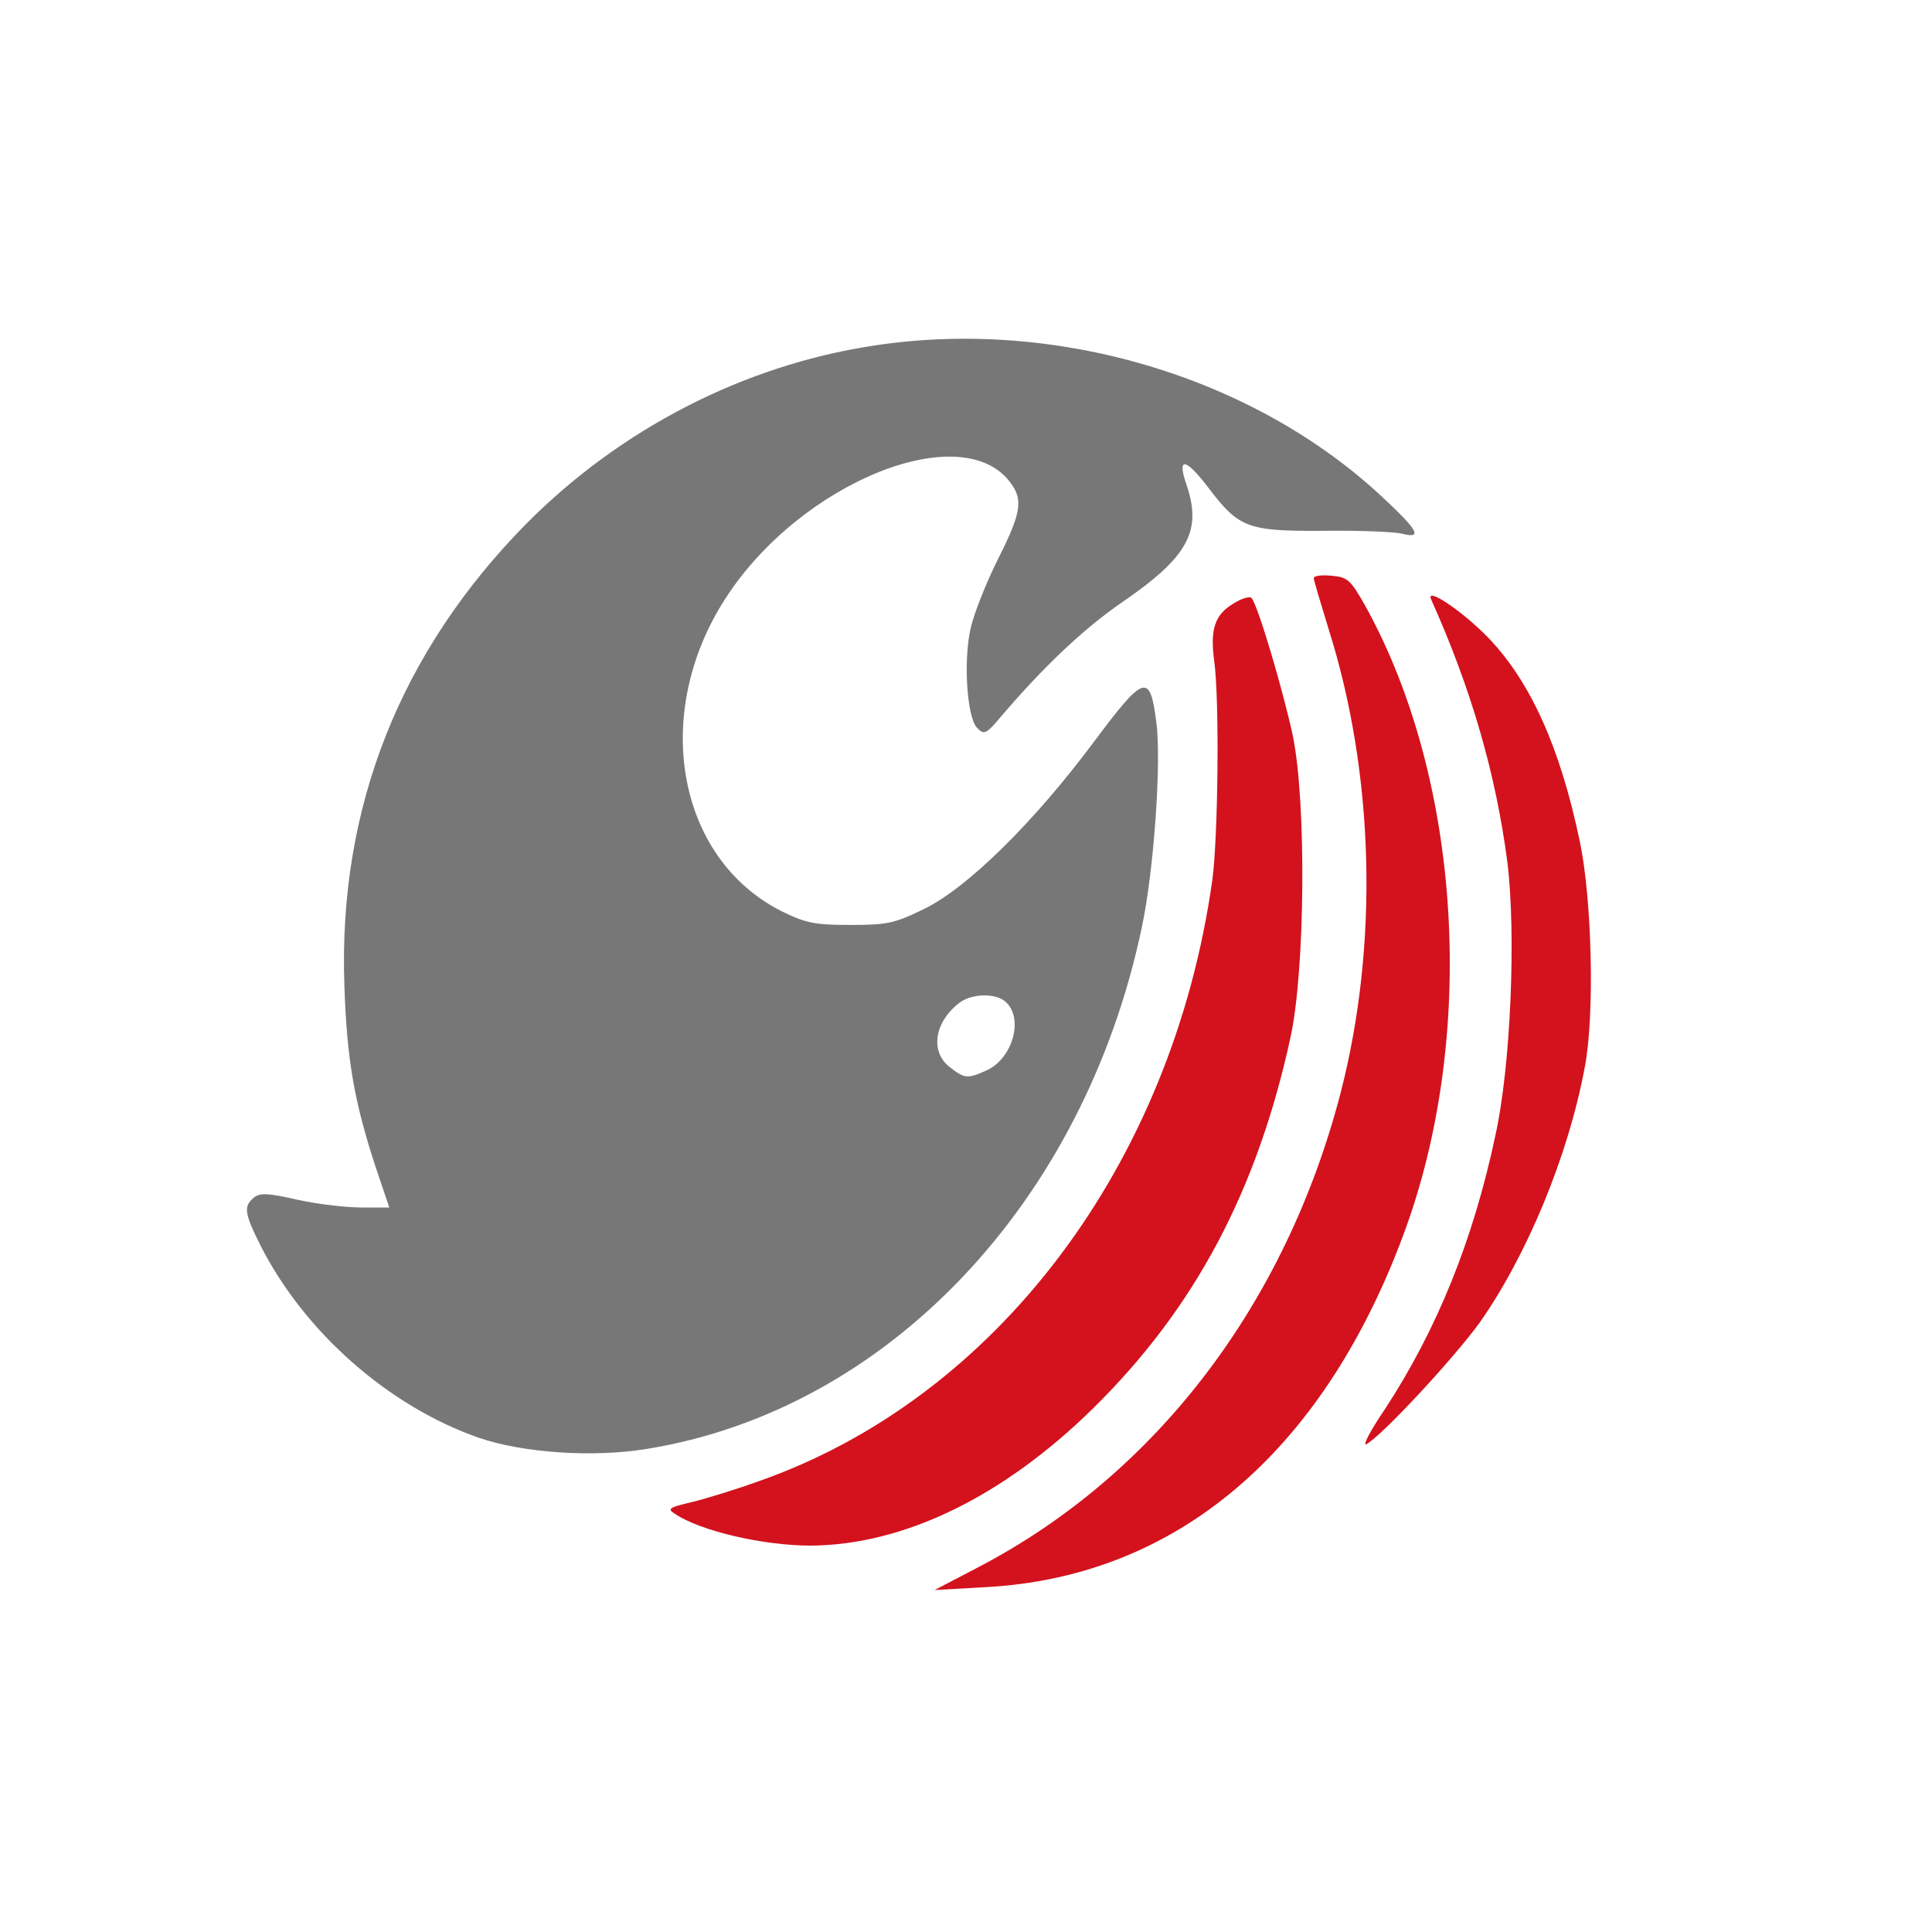
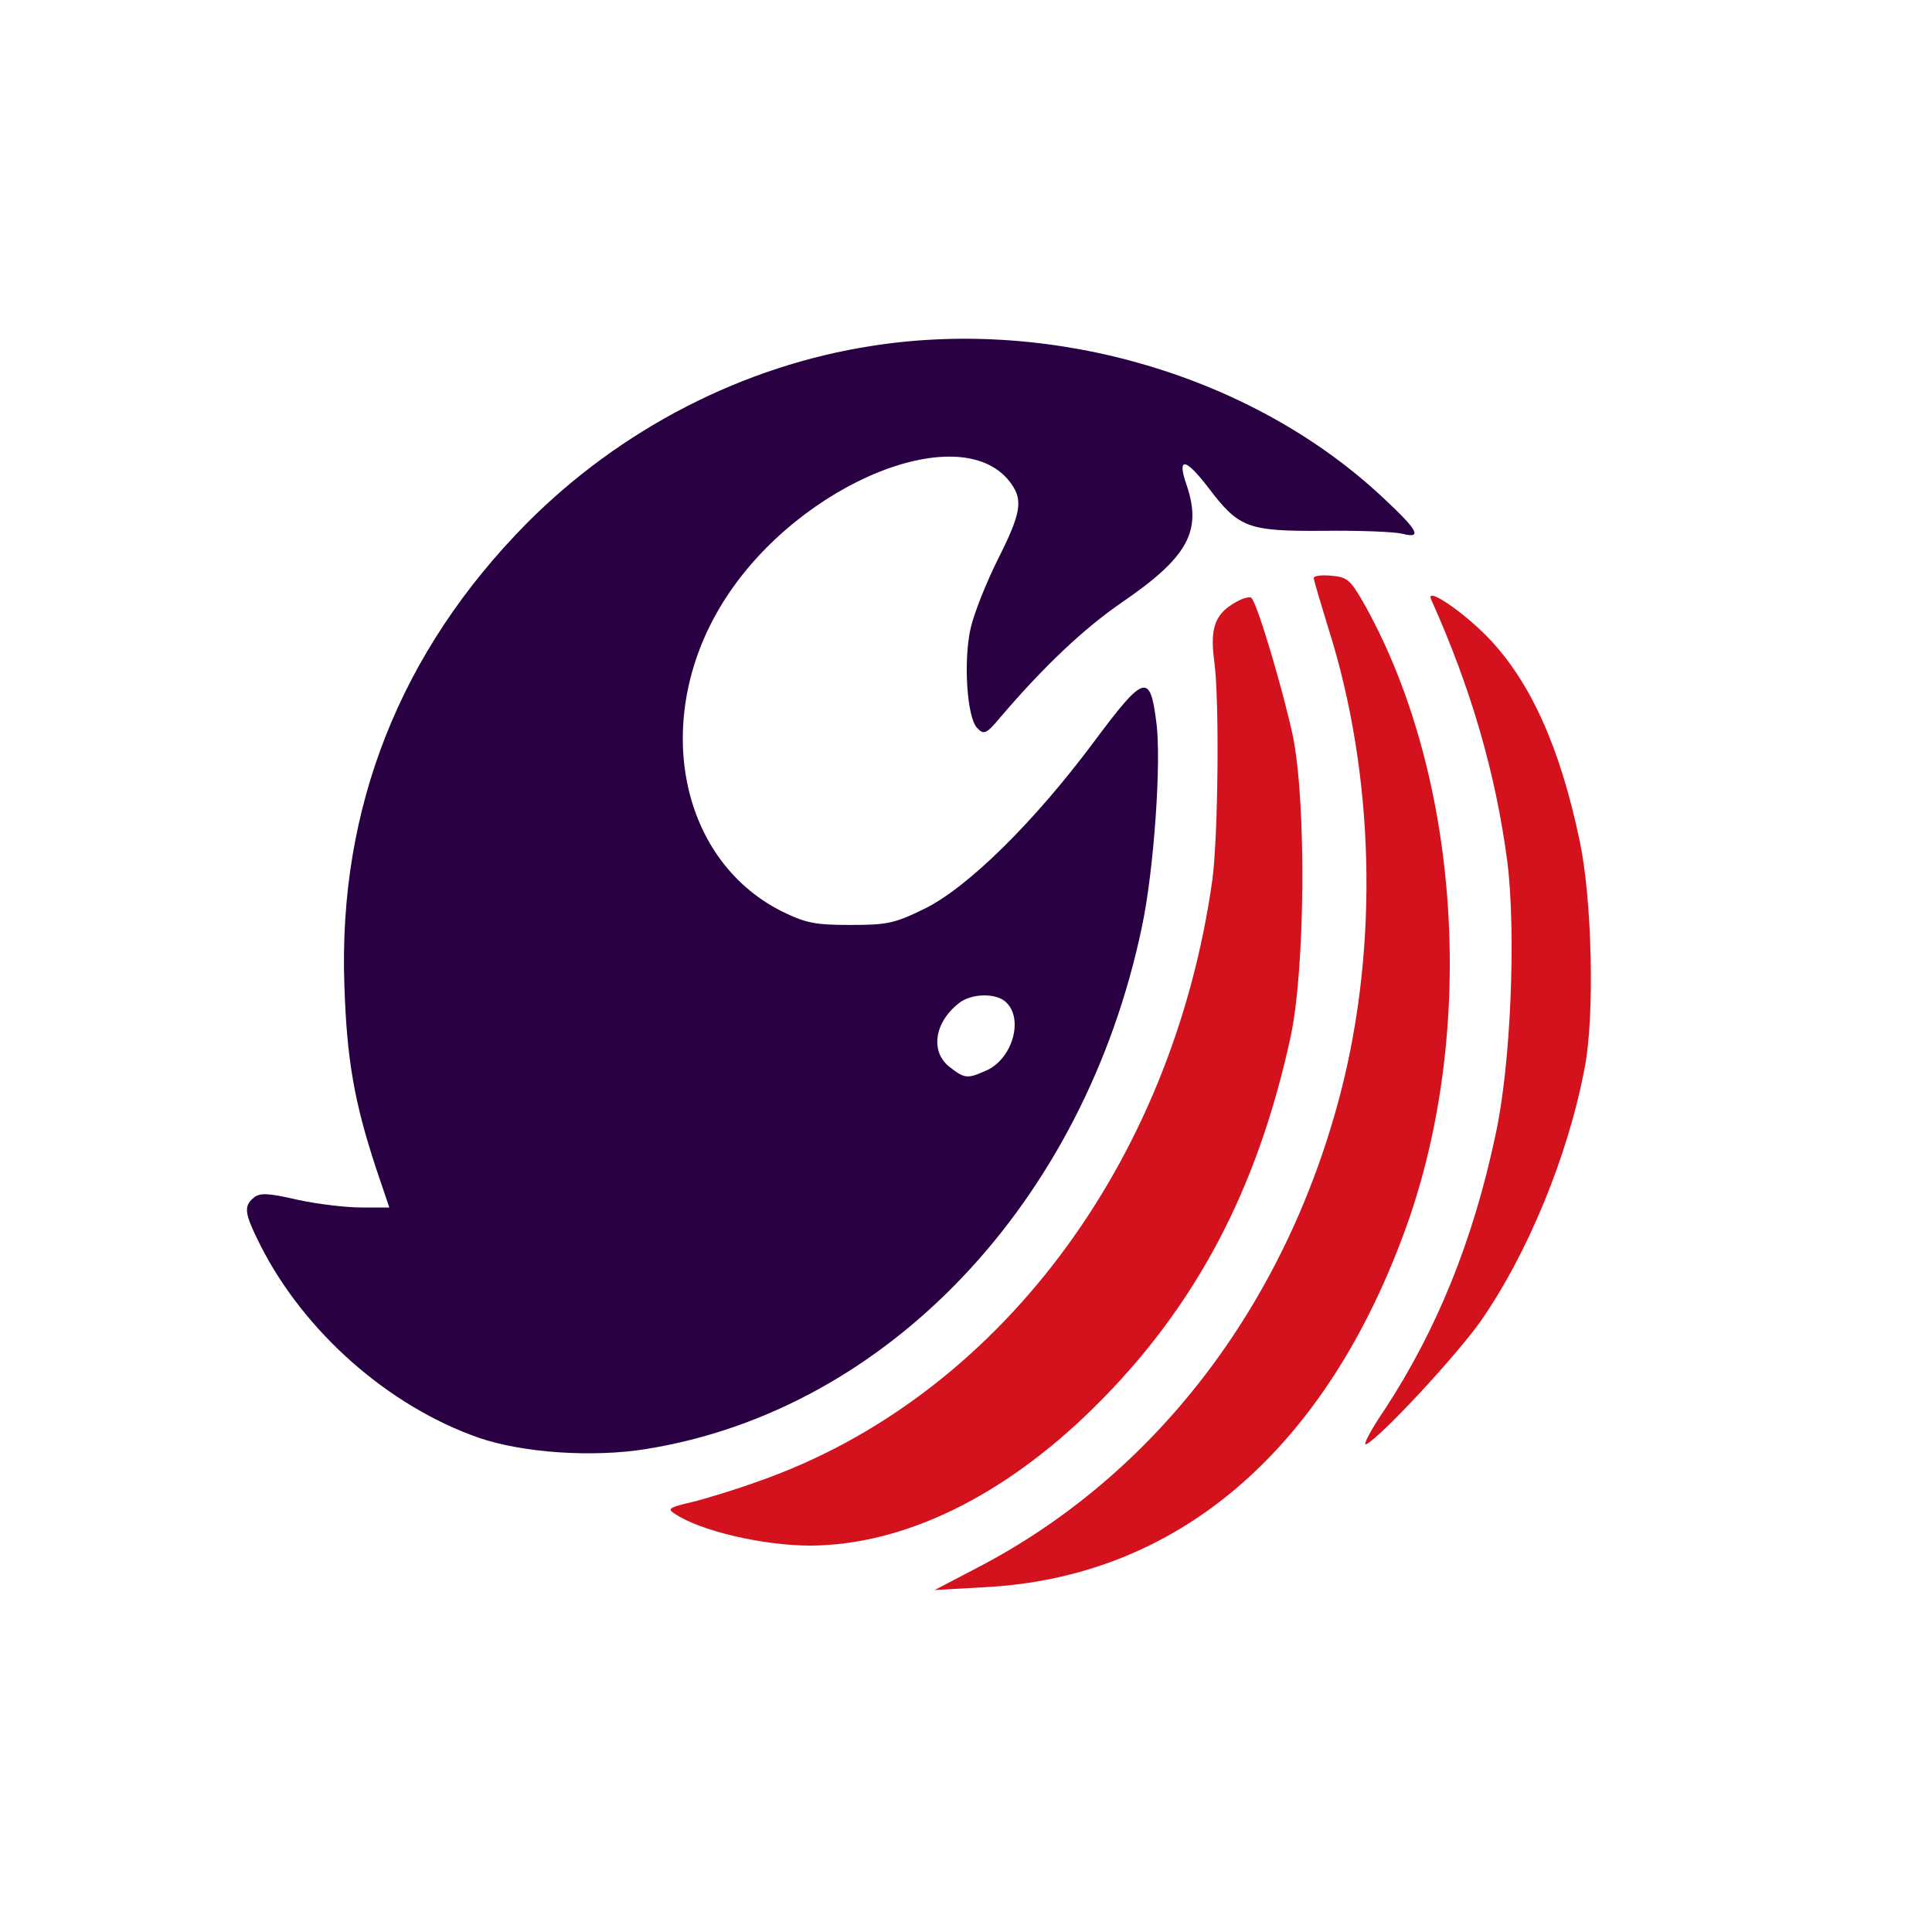
<svg xmlns="http://www.w3.org/2000/svg" version="1.0" width="400pt" height="400pt" viewBox="0 0 400 400" preserveAspectRatio="xMidYMid meet">
  <g transform="translate(0,400) scale(0.1,-0.1)" stroke="none">
-     <path fill="#777" d="M1806 3284 c-267 -41 -521 -172 -715 -367 -262 -265 -391 -589 -378 -957 5 -155 21 -243 65 -377 l28 -83 -58 0 c-31 0 -91 7 -132 16 -61 14 -78 15 -91 4 -21 -18 -19 -32 14 -98 91 -180 266 -334 453 -399 91 -31 235 -41 346 -23 498 80 906 509 1026 1080 25 117 41 344 30 425 -13 103 -25 99 -130 -42 -123 -165 -260 -300 -349 -344 -63 -31 -78 -34 -155 -34 -74 0 -92 4 -143 29 -216 110 -269 409 -115 647 156 242 494 377 592 237 24 -34 20 -61 -28 -156 -24 -48 -49 -111 -56 -141 -16 -68 -8 -187 13 -208 14 -15 19 -13 49 23 89 104 171 182 251 237 136 93 166 147 134 242 -21 60 -3 58 45 -5 63 -83 81 -90 237 -89 75 1 148 -2 164 -6 43 -11 33 7 -40 75 -268 251 -679 373 -1057 314z m278 -1360 c35 -35 12 -114 -39 -139 -42 -19 -47 -19 -79 6 -40 31 -32 91 18 131 26 22 80 23 100 2z" />
+     <path fill="#290042" d="M1806 3284 c-267 -41 -521 -172 -715 -367 -262 -265 -391 -589 -378 -957 5 -155 21 -243 65 -377 l28 -83 -58 0 c-31 0 -91 7 -132 16 -61 14 -78 15 -91 4 -21 -18 -19 -32 14 -98 91 -180 266 -334 453 -399 91 -31 235 -41 346 -23 498 80 906 509 1026 1080 25 117 41 344 30 425 -13 103 -25 99 -130 -42 -123 -165 -260 -300 -349 -344 -63 -31 -78 -34 -155 -34 -74 0 -92 4 -143 29 -216 110 -269 409 -115 647 156 242 494 377 592 237 24 -34 20 -61 -28 -156 -24 -48 -49 -111 -56 -141 -16 -68 -8 -187 13 -208 14 -15 19 -13 49 23 89 104 171 182 251 237 136 93 166 147 134 242 -21 60 -3 58 45 -5 63 -83 81 -90 237 -89 75 1 148 -2 164 -6 43 -11 33 7 -40 75 -268 251 -679 373 -1057 314z m278 -1360 c35 -35 12 -114 -39 -139 -42 -19 -47 -19 -79 6 -40 31 -32 91 18 131 26 22 80 23 100 2z" />
    <path fill="#d3121d" d="M2720 2803 c0 -4 14 -51 30 -103 96 -302 105 -657 25 -965 -114 -436 -382 -788 -750 -980 l-90 -47 106 6 c393 21 696 277 864 728 154 411 121 944 -78 1303 -31 55 -37 60 -70 63 -21 2 -37 0 -37 -5z" />
    <path fill="#d3121d" d="M2553 2750 c-38 -23 -48 -53 -39 -119 11 -81 8 -364 -4 -453 -83 -590 -448 -1073 -940 -1245 -47 -17 -109 -36 -138 -43 -47 -11 -51 -14 -35 -24 53 -36 184 -66 281 -66 193 1 399 101 586 285 210 207 339 450 408 768 30 138 33 482 5 622 -19 90 -73 274 -86 287 -3 4 -21 -1 -38 -12z" />
    <path fill="#d3121d" d="M2963 2759 c83 -185 134 -361 158 -545 18 -148 7 -421 -25 -565 -46 -217 -121 -402 -229 -567 -30 -44 -47 -77 -38 -72 33 18 181 178 234 251 98 139 184 346 218 529 21 107 15 348 -10 467 -41 197 -103 333 -191 424 -55 56 -129 105 -117 78z" />
  </g>
</svg>
